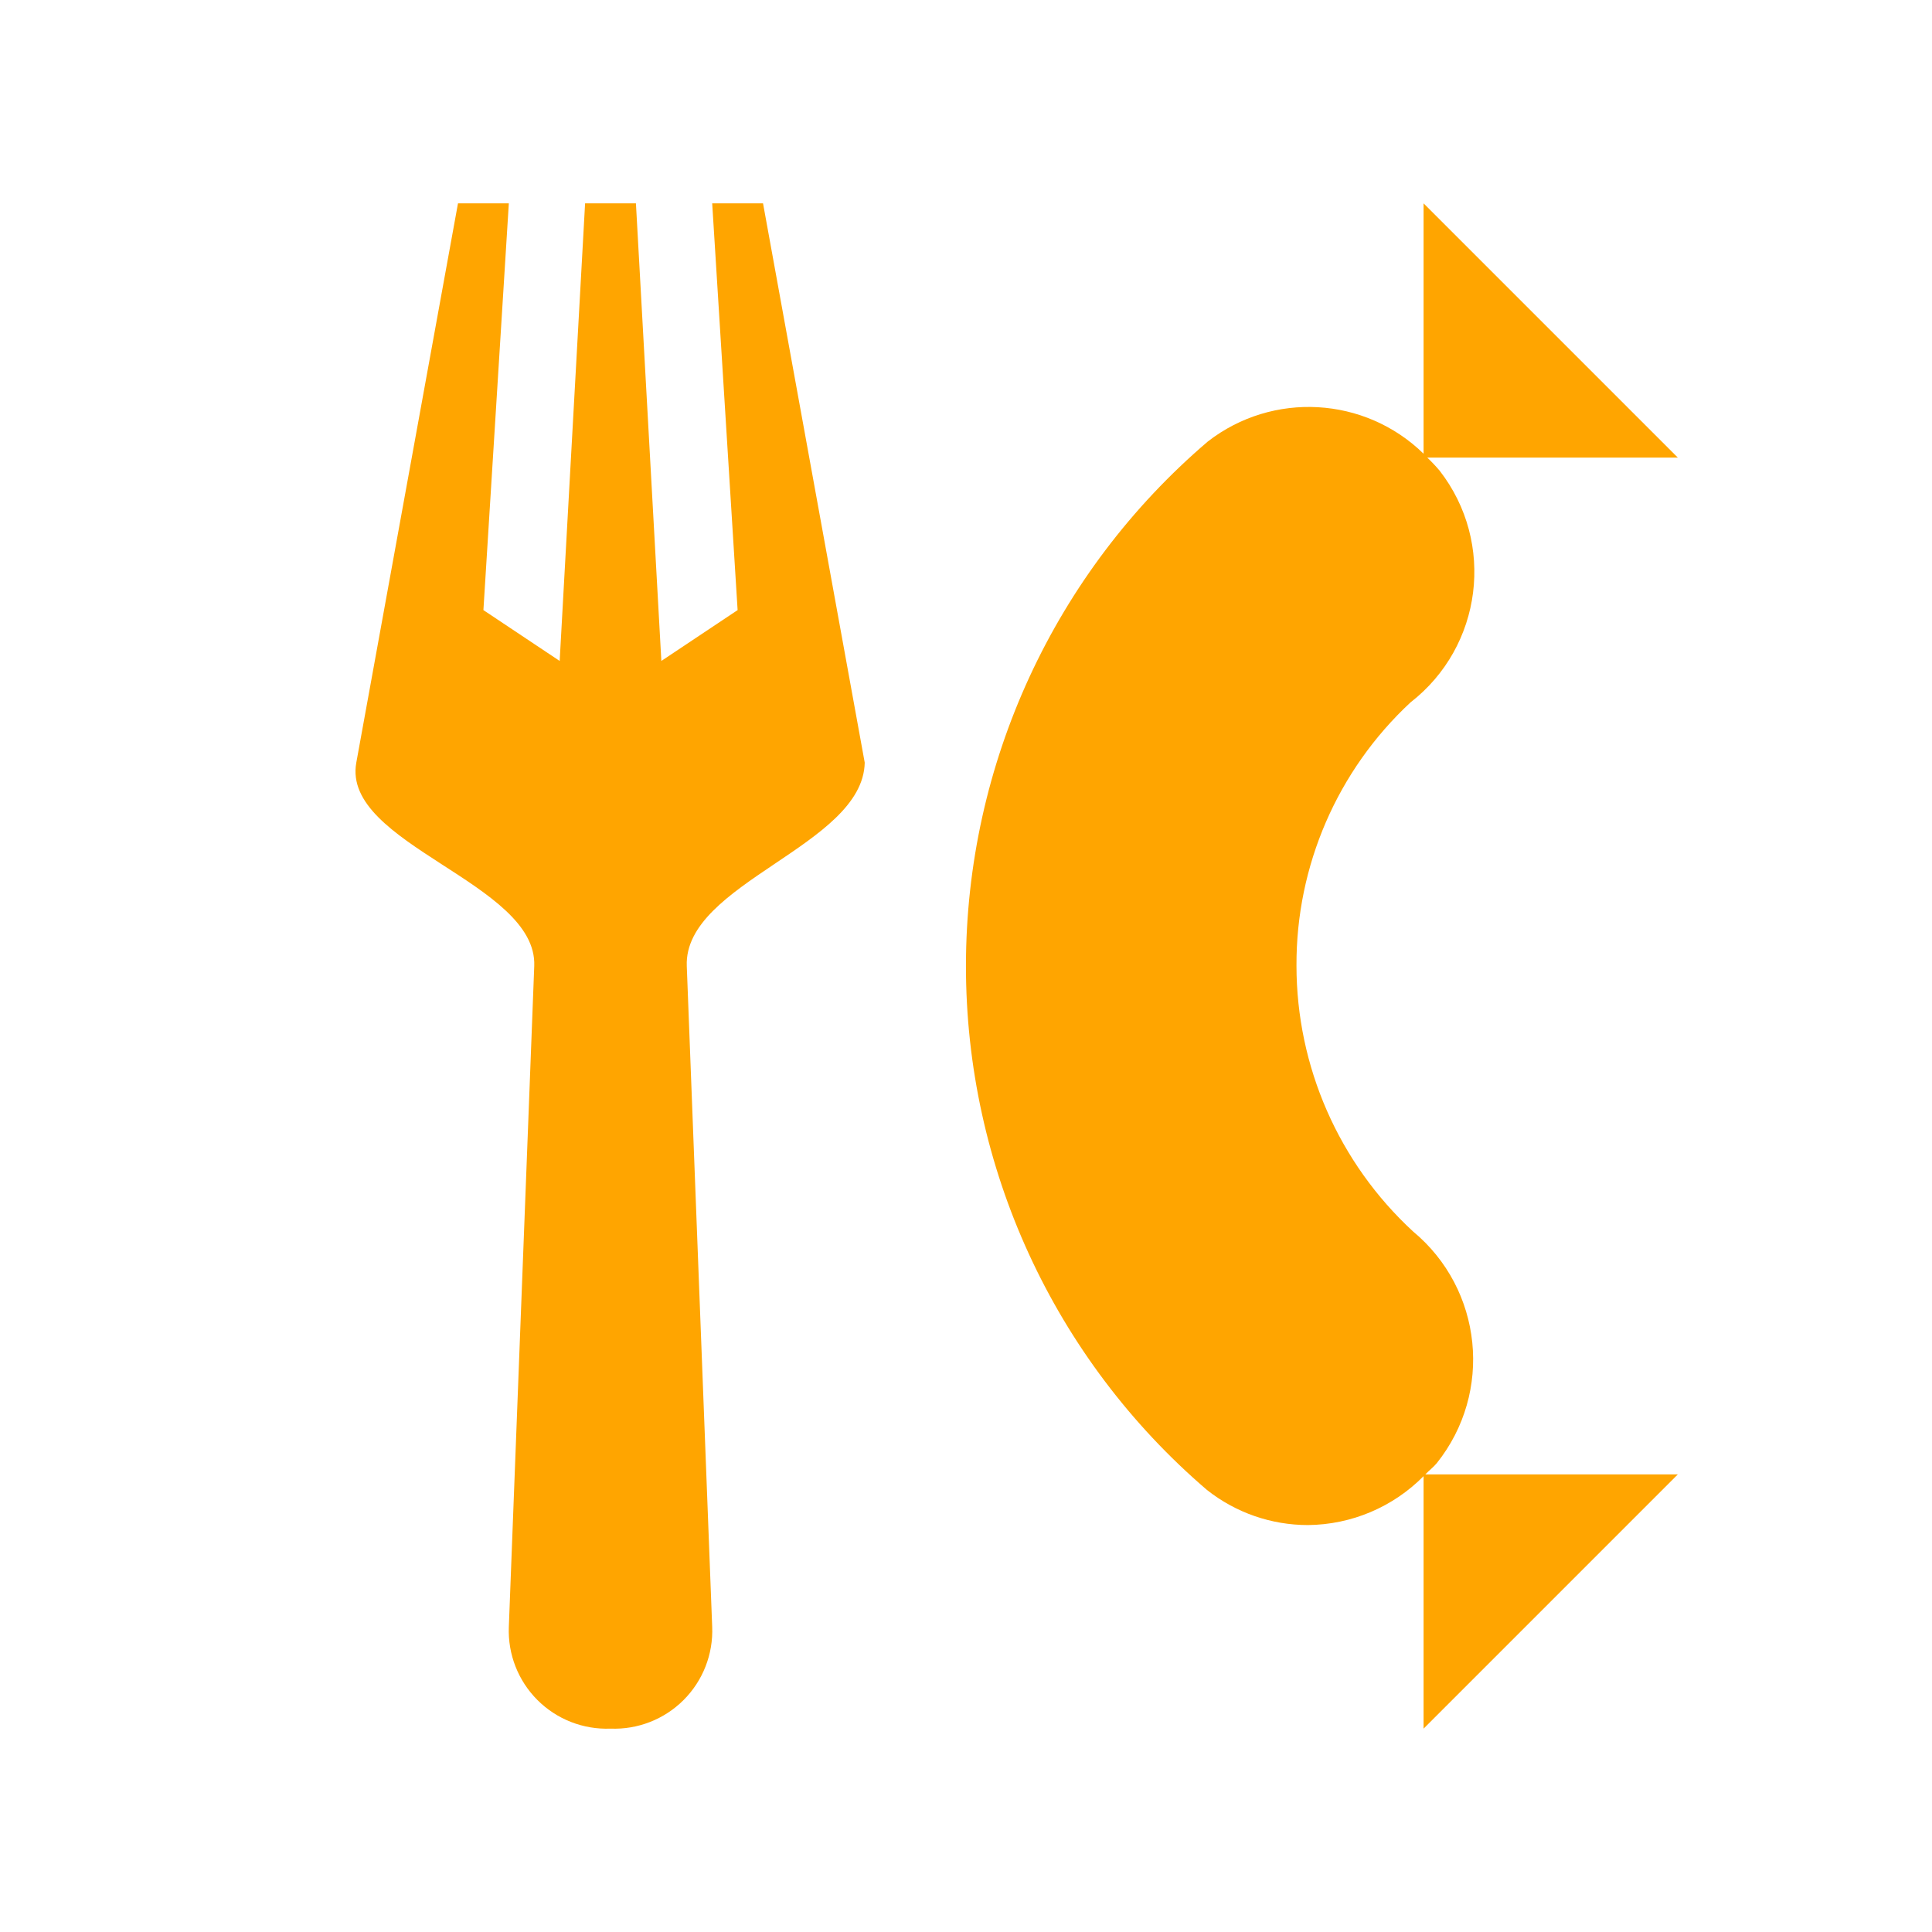
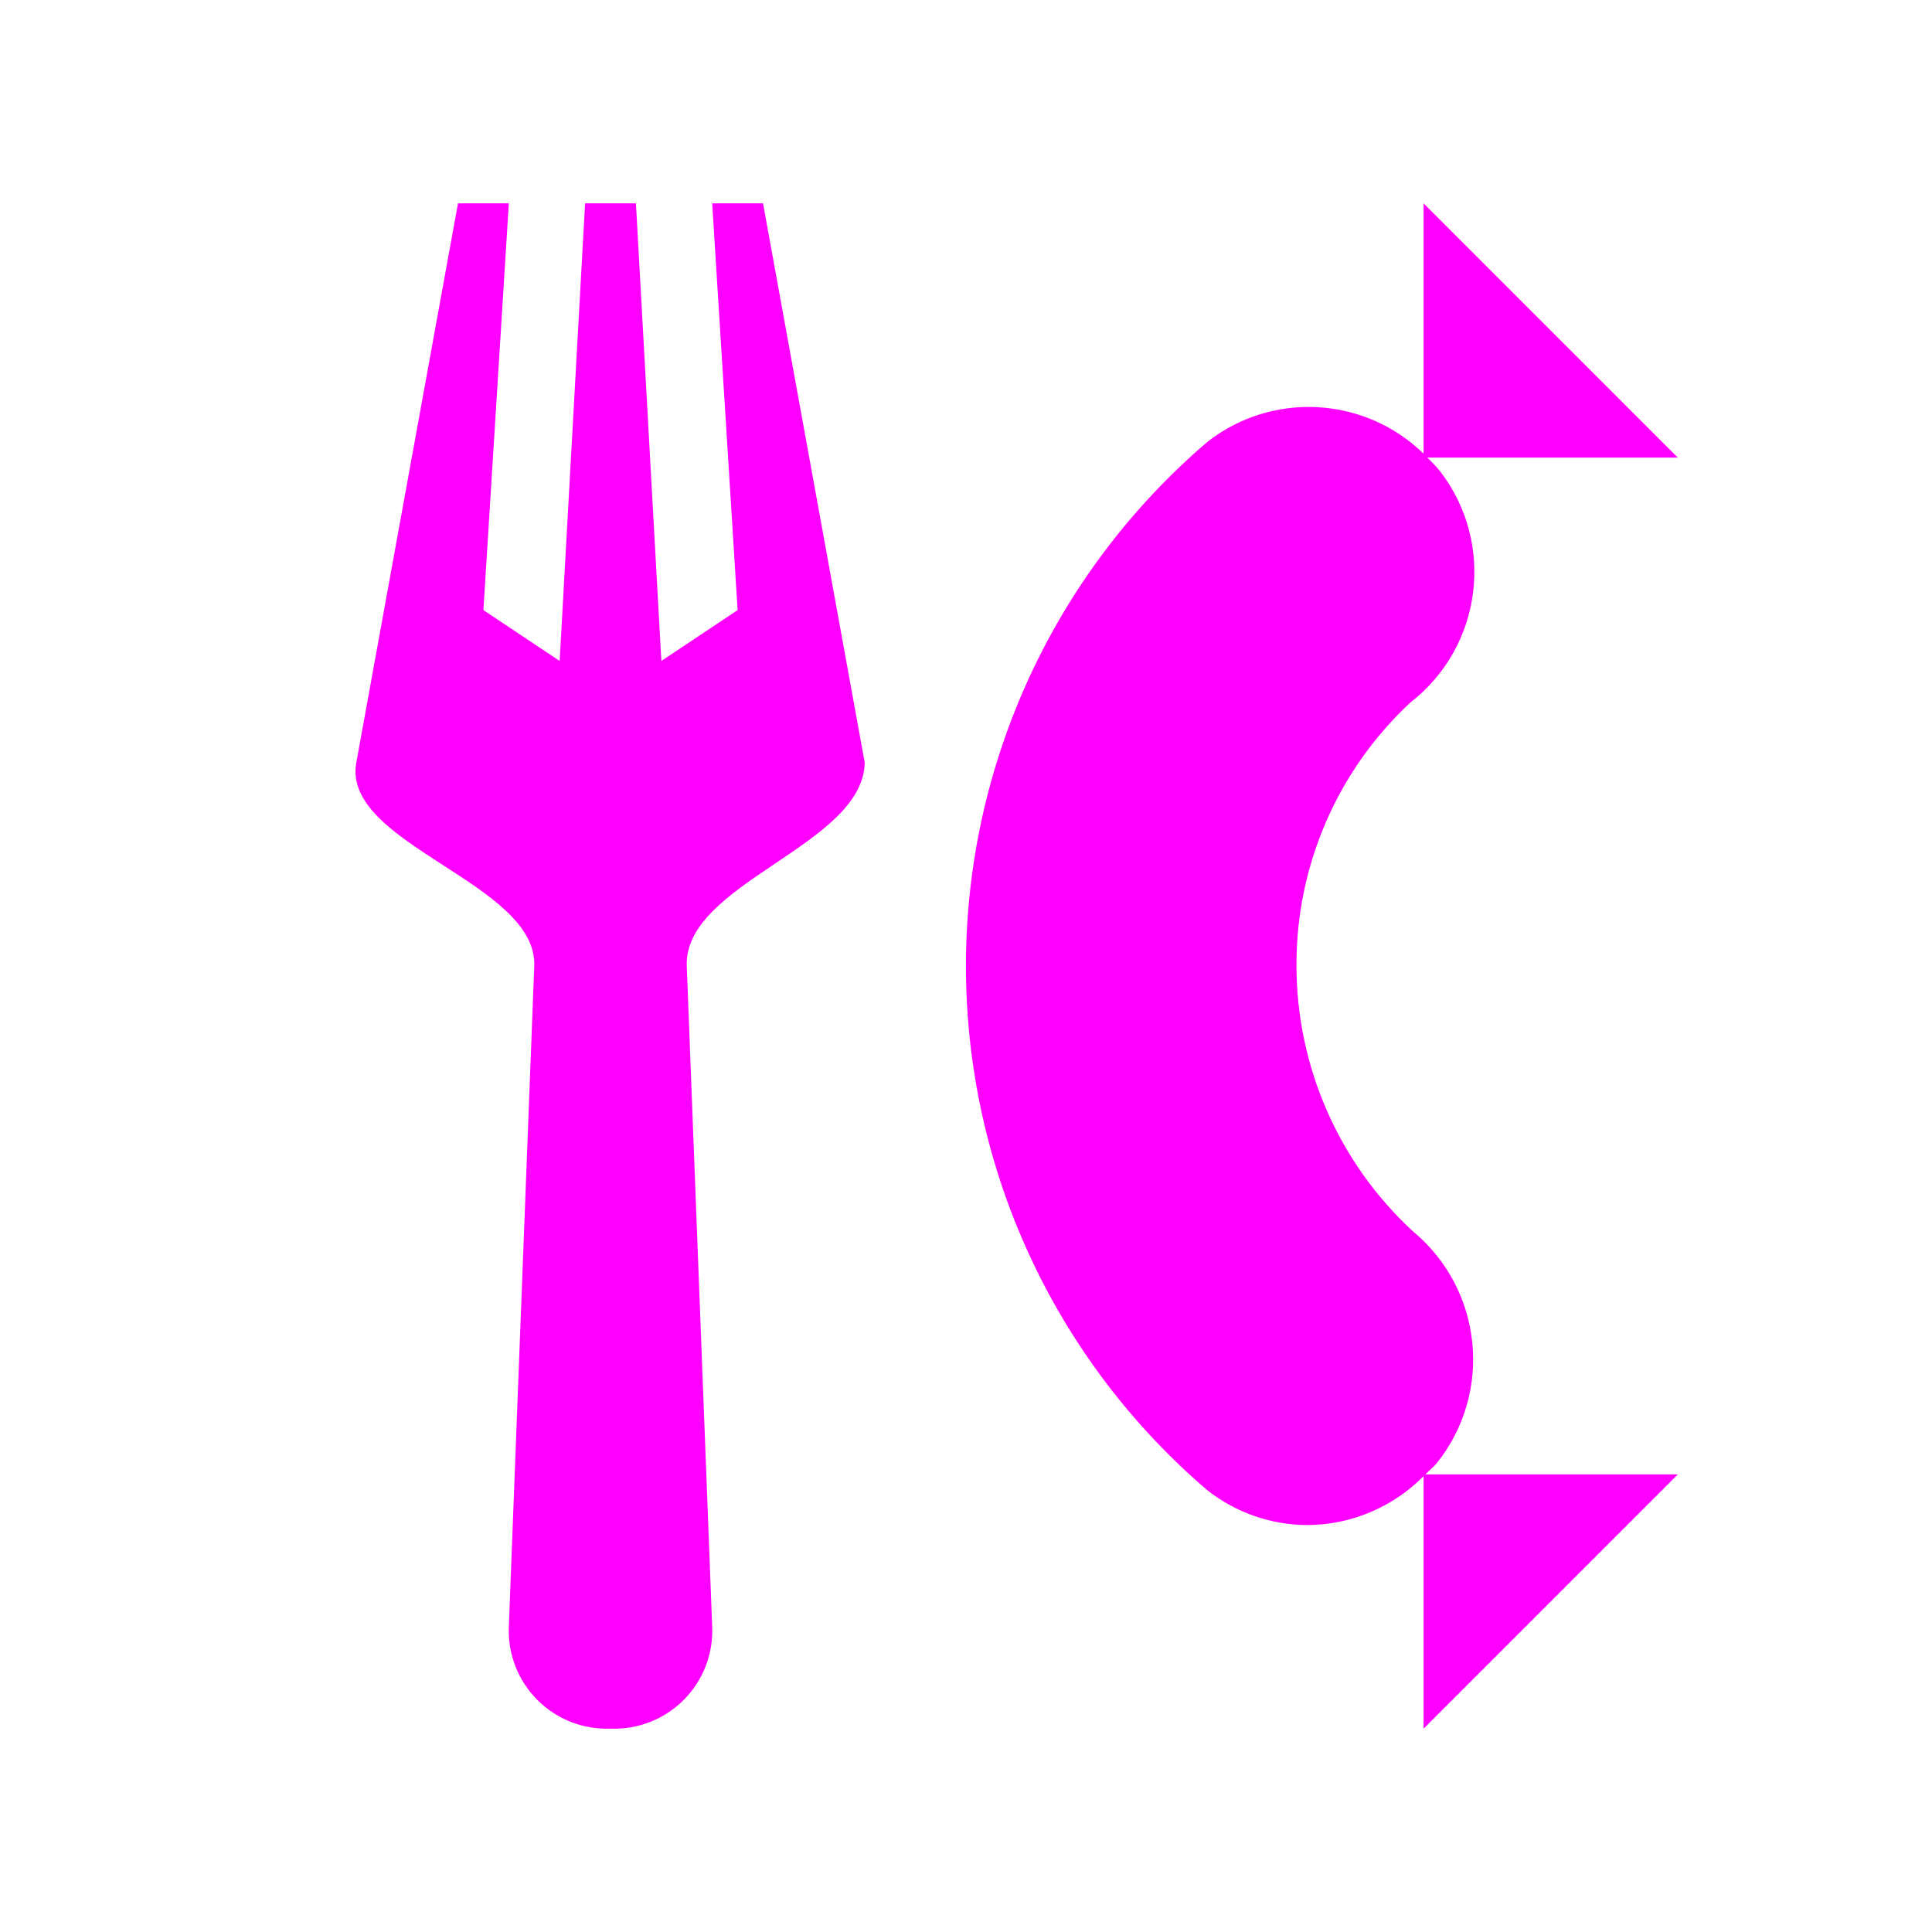
<svg xmlns="http://www.w3.org/2000/svg" viewBox="0 0 19 19" height="19" width="19">
  <rect fill="none" x="0" y="0" width="19" height="19" />
-   <path fill="#ffa500" transform="translate(2 2)" d="M12.017,12.5H14.5L12,15V12.517a1.619,1.619,0,0,1-1.137.481,1.6,1.6,0,0,1-.993-.345A6.784,6.784,0,0,1,9.878,2.342,1.618,1.618,0,0,1,12,2.462V0l2.5,2.5H12.036a1.593,1.593,0,0,1,.122.129,1.624,1.624,0,0,1-.287,2.279A3.515,3.515,0,0,0,10.75,7.495a3.558,3.558,0,0,0,1.147,2.616,1.635,1.635,0,0,1,.233,2.278C12.095,12.431,12.053,12.462,12.017,12.5ZM2.504,0l-1,5.5c-.146.805,1.782,1.181,1.75,2L3.004,14a.963.963,0,0,0,1,1,.963.963,0,0,0,1-1l-.25-6.5c-.031-.818,1.733-1.181,1.75-2l-1-5.5h-.5l.25,4-.75.5L4.254,0h-.5l-.25,4.5L2.754,4l.25-4Z" />
+   <path fill="#ff00ff" transform="translate(2 2)" d="M12.017,12.5H14.5L12,15V12.517a1.619,1.619,0,0,1-1.137.481,1.6,1.6,0,0,1-.993-.345A6.784,6.784,0,0,1,9.878,2.342,1.618,1.618,0,0,1,12,2.462V0l2.5,2.5H12.036a1.593,1.593,0,0,1,.122.129,1.624,1.624,0,0,1-.287,2.279A3.515,3.515,0,0,0,10.75,7.495a3.558,3.558,0,0,0,1.147,2.616,1.635,1.635,0,0,1,.233,2.278C12.095,12.431,12.053,12.462,12.017,12.5ZM2.504,0l-1,5.5c-.146.805,1.782,1.181,1.75,2L3.004,14a.963.963,0,0,0,1,1,.963.963,0,0,0,1-1l-.25-6.5c-.031-.818,1.733-1.181,1.75-2l-1-5.5h-.5l.25,4-.75.5L4.254,0h-.5l-.25,4.5L2.754,4l.25-4Z" />
</svg>
